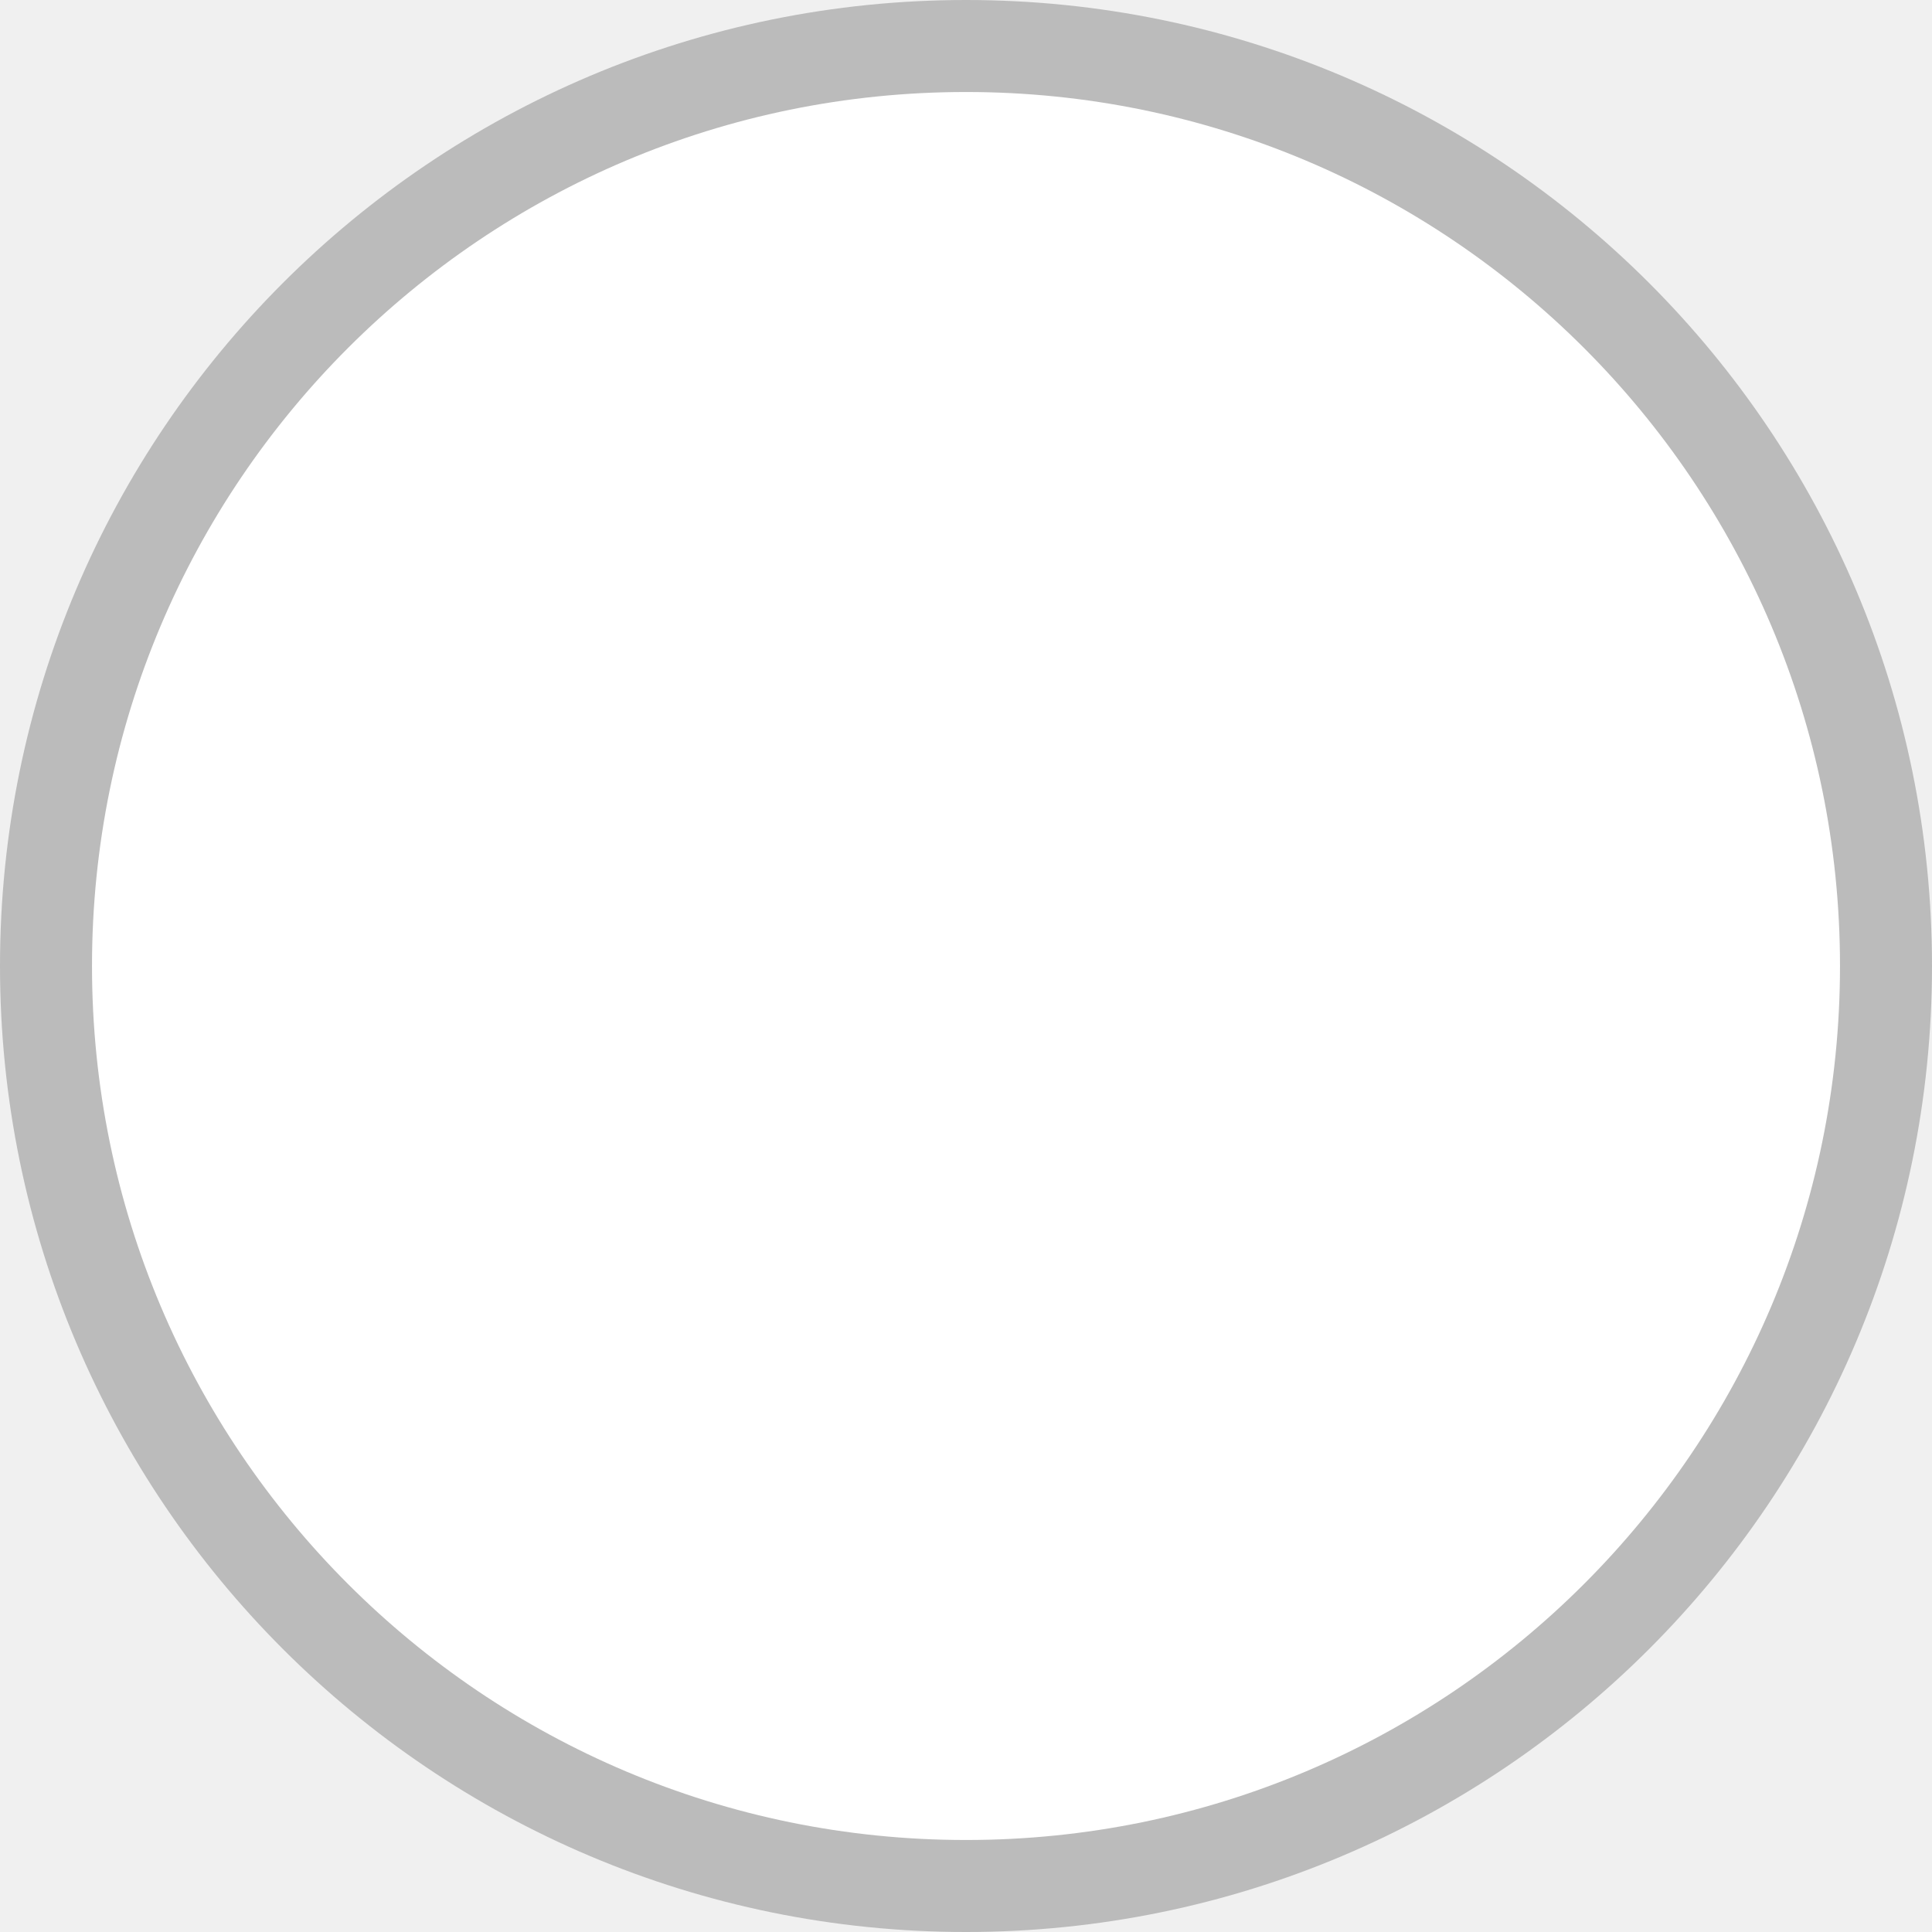
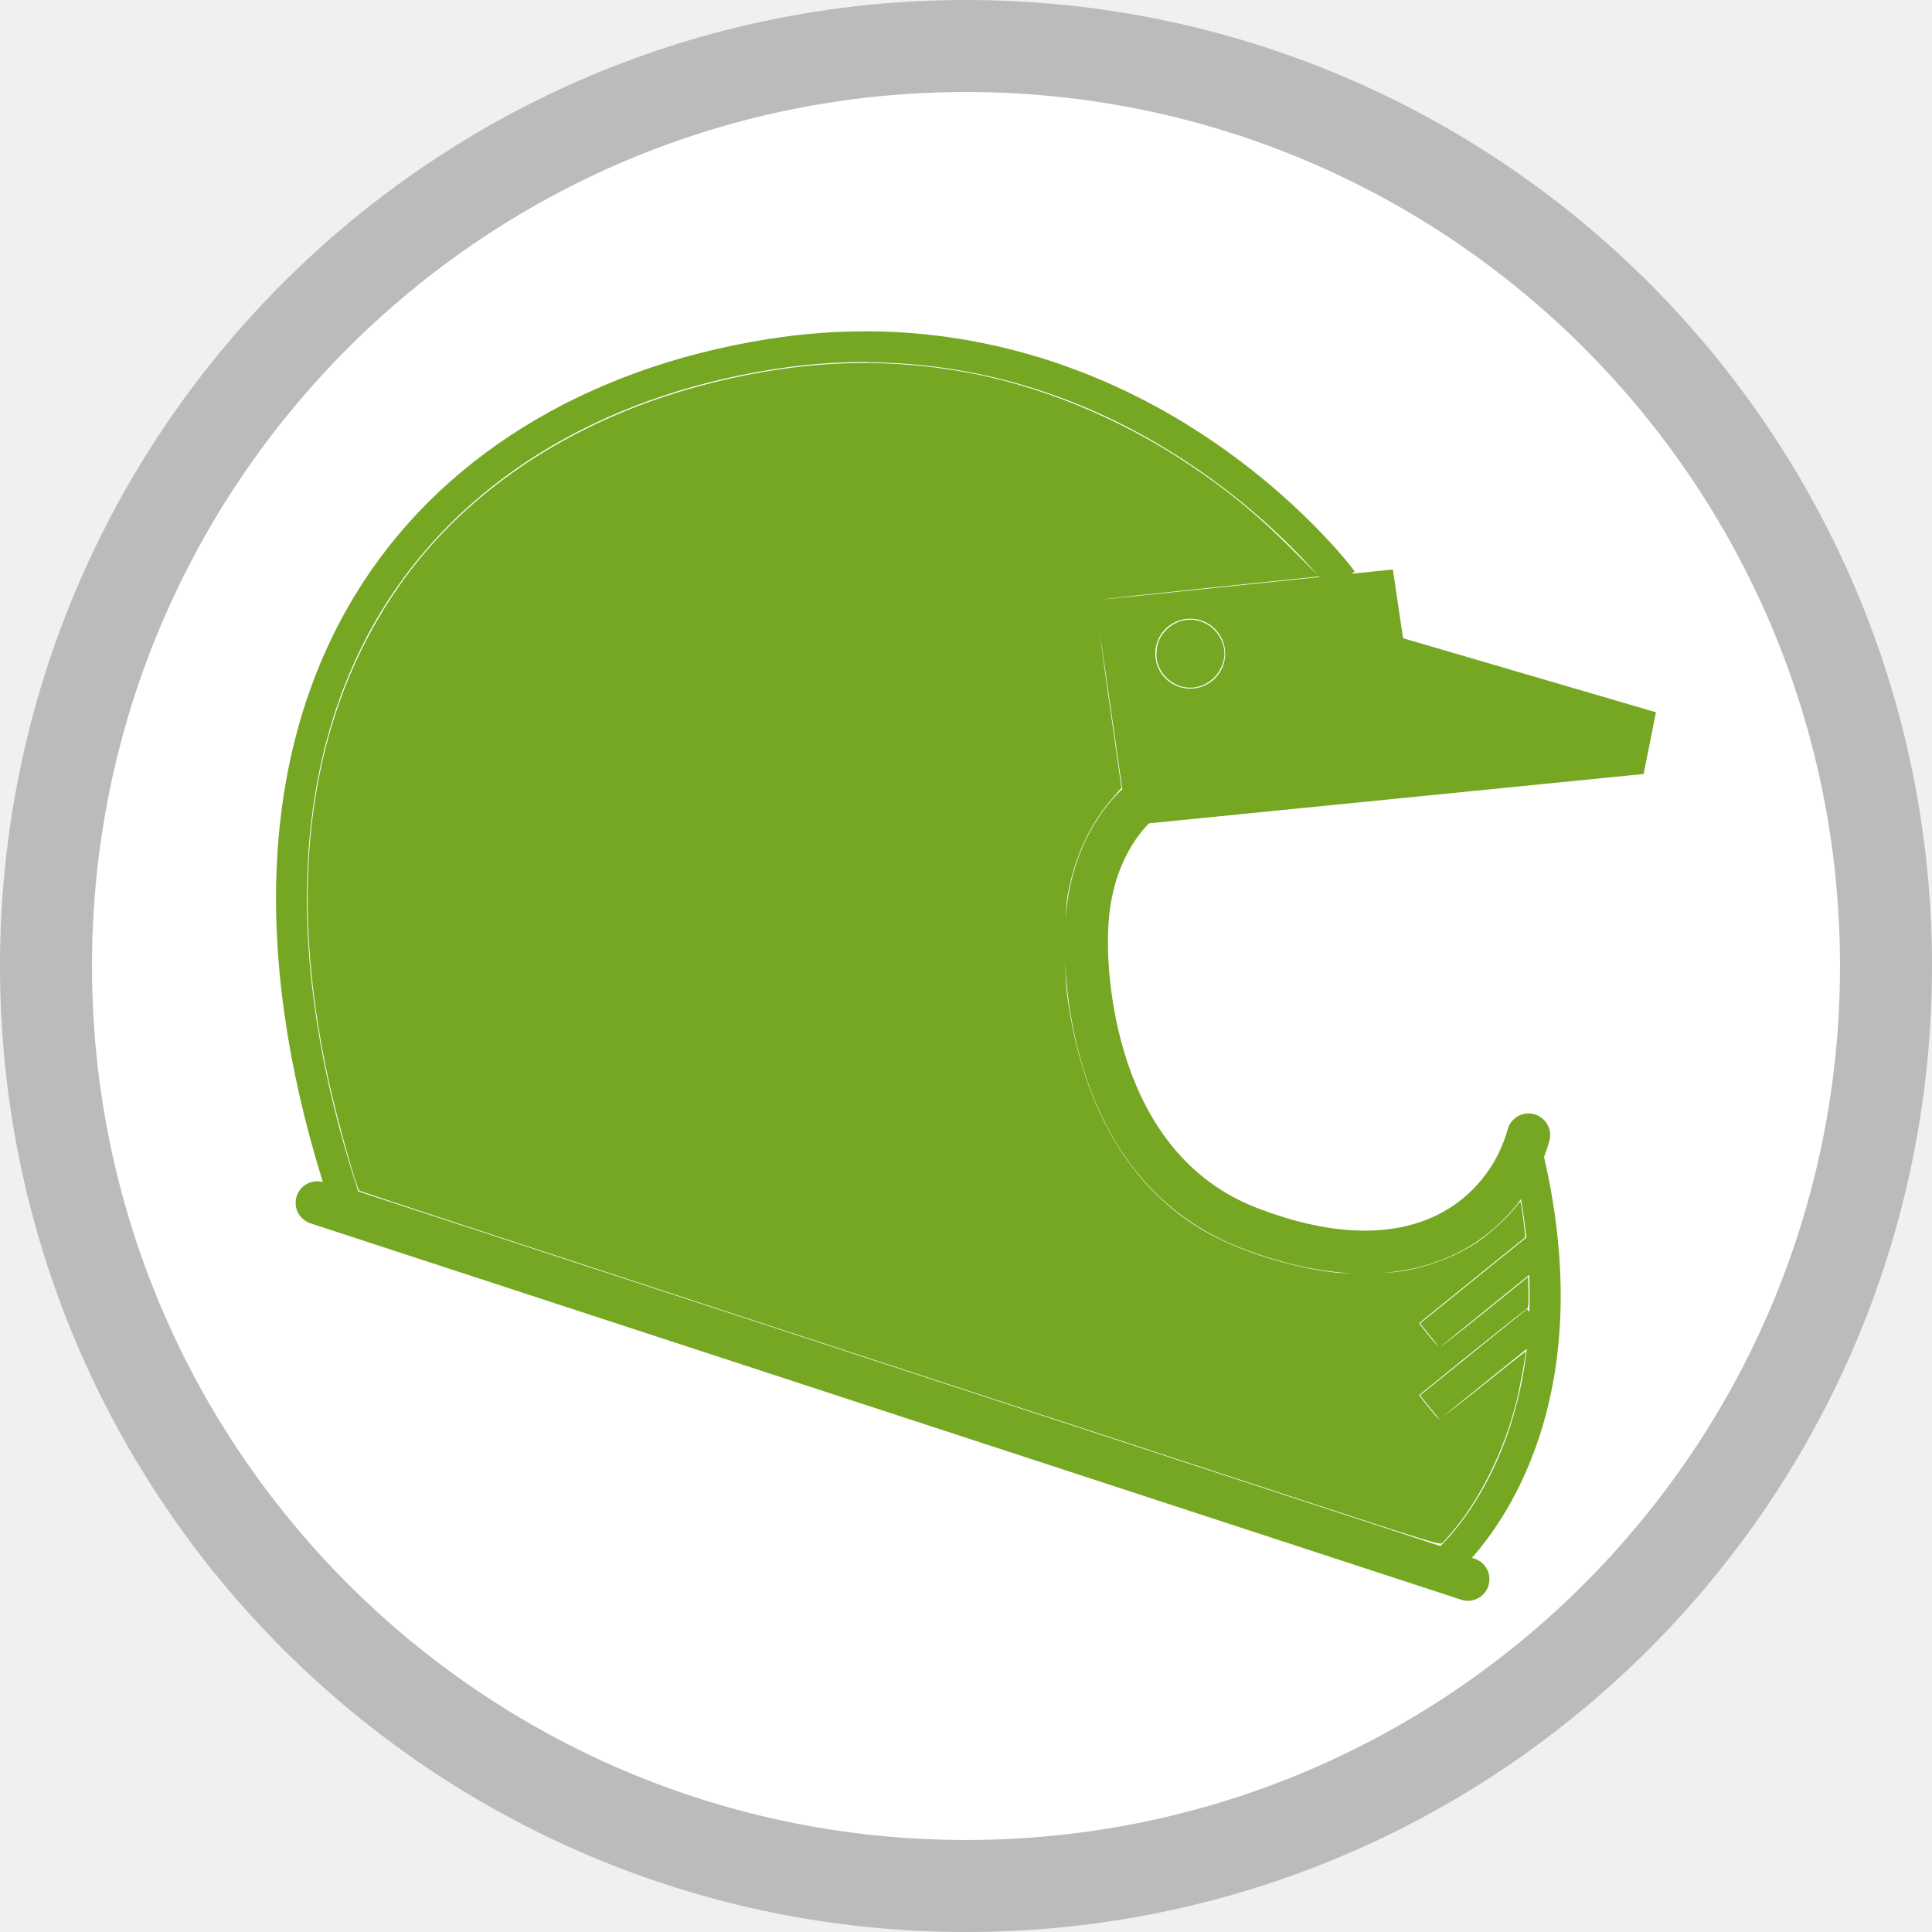
- <svg xmlns="http://www.w3.org/2000/svg" viewBox="0 0 21 21" height="21" width="21" version="1.1" id="svg67283">
-   <defs id="defs67287" />
-   <rect fill="none" x="0" y="0" width="21" height="21" id="rect67275" />
-   <rect x="1" y="1" rx="9.5" ry="9.5" width="19" height="19" stroke="#bbb" style="stroke-linejoin:round;stroke-miterlimit:4;" fill="#bbb" stroke-width="2" id="rect67277" />
-   <rect x="1" y="1" width="19" height="19" rx="9.5" ry="9.5" fill="#fff" id="rect67279" />
+ <svg xmlns="http://www.w3.org/2000/svg" width="21" height="21" version="1.1" viewBox="0 0 21 21">
+   <rect width="21" height="21" fill="none" />
+   <rect x="1" y="1" width="19" height="19" rx="9.5" ry="9.5" fill="#bbb" stroke="#bbb" stroke-linejoin="round" stroke-width="2" />
+   <rect x="1" y="1" width="19" height="19" rx="9.5" ry="9.5" fill="#fff" />
+   <path d="m9.463 3.602c-0.357-0.003-0.732 0.022-1.123 0.085-1.994 0.317-3.587 1.307-4.484 2.787-1.009 1.664-1.127 3.863-0.347 6.374-0.12-0.032-0.245 0.034-0.284 0.153-0.04 0.123 0.027 0.256 0.15 0.296l12.507 4.091c0.024 0.008 0.049 0.012 0.073 0.012 0.099 0 0.191-0.063 0.223-0.162 0.04-0.123-0.027-0.256-0.15-0.296l-0.029-0.009c0.427-0.481 1.357-1.868 0.784-4.357 0.022-0.058 0.042-0.116 0.058-0.176 0.035-0.125-0.039-0.254-0.164-0.289-0.125-0.035-0.254 0.039-0.289 0.164-0.112 0.405-0.388 0.743-0.759 0.928-0.511 0.256-1.196 0.228-1.98-0.079-1.675-0.655-1.606-2.89-1.606-2.912l6.7e-4 -0.01c0-0.742 0.32-1.128 0.447-1.253l5.375-0.536 0.134-0.671-2.749-0.805-0.111-0.747-0.448 0.046 0.034-0.025c-0.024-0.033-0.603-0.804-1.68-1.505-0.809-0.527-2.034-1.09-3.583-1.105zm-0.029 0.336c2.68 0.016 4.415 1.77 4.889 2.313l-0.268-0.269c-0.381-0.382-0.704-0.648-1.128-0.932-0.768-0.514-1.653-0.874-2.497-1.016-0.33-0.056-0.656-0.085-0.983-0.088-0.546-0.005-1.099 0.065-1.688 0.21-1.463 0.36-2.667 1.138-3.419 2.21-0.984 1.404-1.243 3.248-0.759 5.418 0.09 0.405 0.294 1.131 0.325 1.159 0.005 0.005 1.946 0.643 4.312 1.418 2.366 0.775 5.006 1.64 5.867 1.922 1.472 0.483 1.567 0.512 1.592 0.489 0.015-0.013 0.069-0.074 0.12-0.135 0.299-0.359 0.547-0.862 0.683-1.389 0.036-0.141 0.112-0.548 0.103-0.557-0.002-0.002-0.212 0.163-0.466 0.368-0.214 0.173-0.371 0.295-0.428 0.334l0.907-0.732c-0.146 1.26-0.737 1.944-0.939 2.144l-11.763-3.855c-0.82-2.503-0.735-4.681 0.249-6.304 0.846-1.394 2.355-2.329 4.25-2.63 0.362-0.058 0.709-0.082 1.042-0.081zm4.903 2.328c0.002 0.002 4e-3 0.005 0.006 0.006l-2.385 0.247c0.046-0.009 0.531-0.062 1.17-0.128zm-1.4 0.459c0.21 0 0.38 0.17 0.38 0.38 3.42e-4 0.21-0.17 0.38-0.38 0.38-0.21 0-0.38-0.17-0.38-0.38 0-0.21 0.17-0.38 0.38-0.38zm-0.01 0.011c-0.099 0.002-0.195 0.046-0.267 0.128-0.064 0.073-0.09 0.146-0.09 0.255 0 0.144 0.104 0.285 0.25 0.336 0.217 0.077 0.455-0.075 0.487-0.312 0.019-0.139-0.067-0.297-0.2-0.365-0.059-0.03-0.12-0.044-0.18-0.043zm-0.981 0.078 0.253 1.764c-0.159 0.146-0.565 0.596-0.619 1.434 0.005-0.115 0.013-0.22 0.026-0.288 0.076-0.413 0.24-0.766 0.488-1.05l0.096-0.11-0.145-1.016c-0.057-0.401-0.077-0.567-0.098-0.735zm-0.37 3.612c0.024 0.653 0.243 2.485 1.901 3.134 0.479 0.187 0.891 0.267 1.241 0.281-0.092-0.002-0.179-0.005-0.241-0.013-0.398-0.049-0.877-0.191-1.232-0.365-0.899-0.441-1.476-1.367-1.645-2.641-0.014-0.104-0.02-0.248-0.024-0.397zm4.956 2.608c0.025 0.144 0.044 0.282 0.059 0.417l-1.156 0.934 0.2 0.247c-0.018-0.014-0.058-0.057-0.107-0.118l-0.104-0.13 0.069-0.057c0.038-0.031 0.295-0.239 0.571-0.462s0.507-0.409 0.512-0.414c0.009-0.008-0.039-0.378-0.05-0.389-0.003-0.003-0.03 0.028-0.06 0.067-0.083 0.108-0.271 0.28-0.407 0.371-0.244 0.162-0.542 0.275-0.844 0.32-0.053 0.008-0.127 0.013-0.207 0.017 0.351-0.023 0.626-0.114 0.831-0.217 0.277-0.138 0.514-0.341 0.694-0.587zm0.09 0.823c0.006 0.14 0.006 0.274 2e-3 0.404l-0.026-0.033-1.163 0.939 0.209 0.259c-7.9e-5 1e-6 -0.002 0.002-0.002 0.002-7e-3 -0.003-0.059-0.063-0.115-0.133l-0.103-0.129 0.076-0.062c0.531-0.432 1.091-0.88 1.103-0.884 0.009-0.003 0.013-0.067 0.011-0.173l-0.004-0.168-0.473 0.383c-0.257 0.208-0.468 0.373-0.482 0.378z" fill="#76a723" stroke-width=".343" />
</svg>
